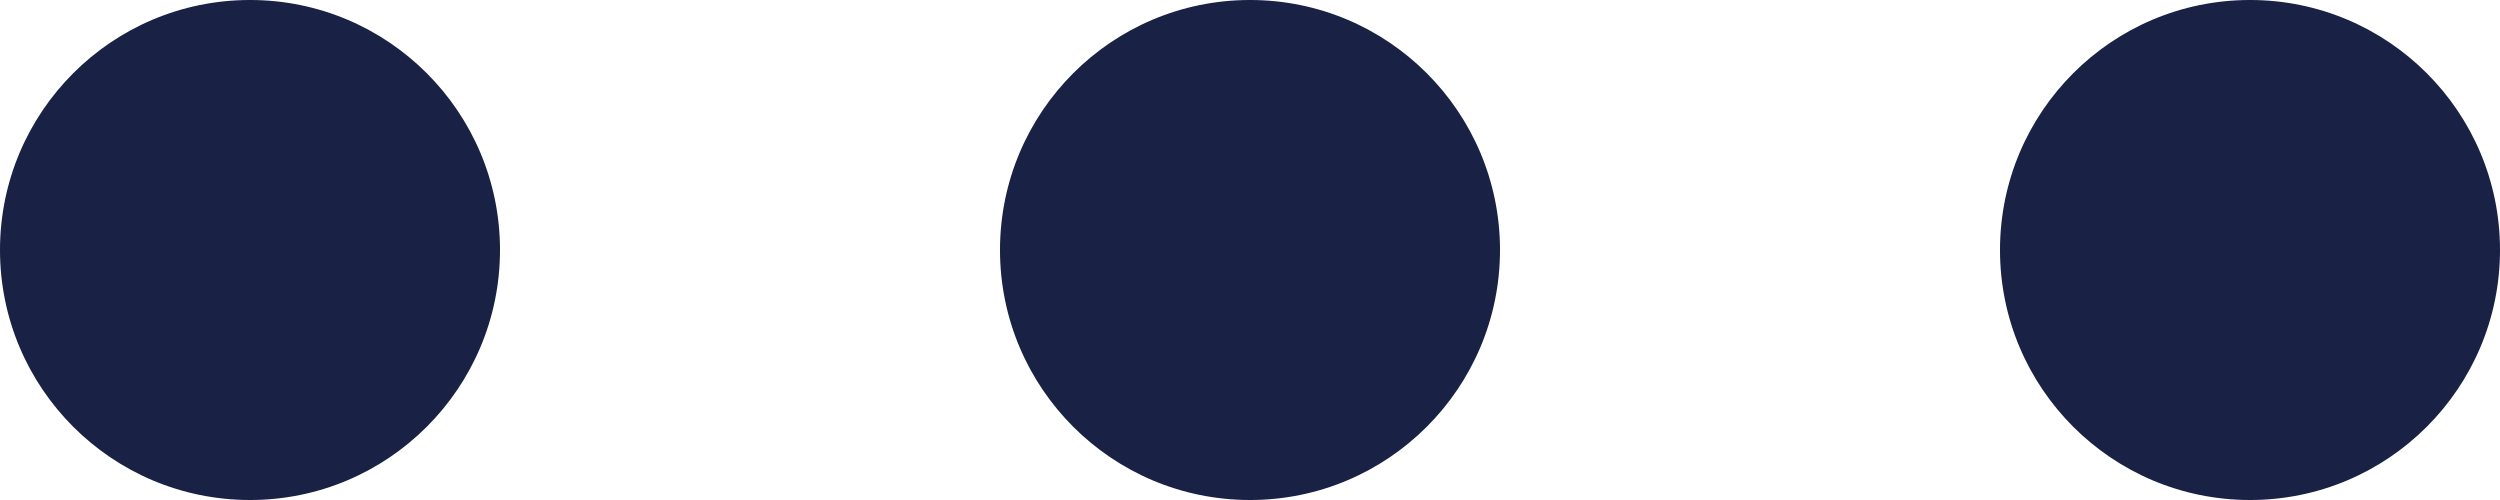
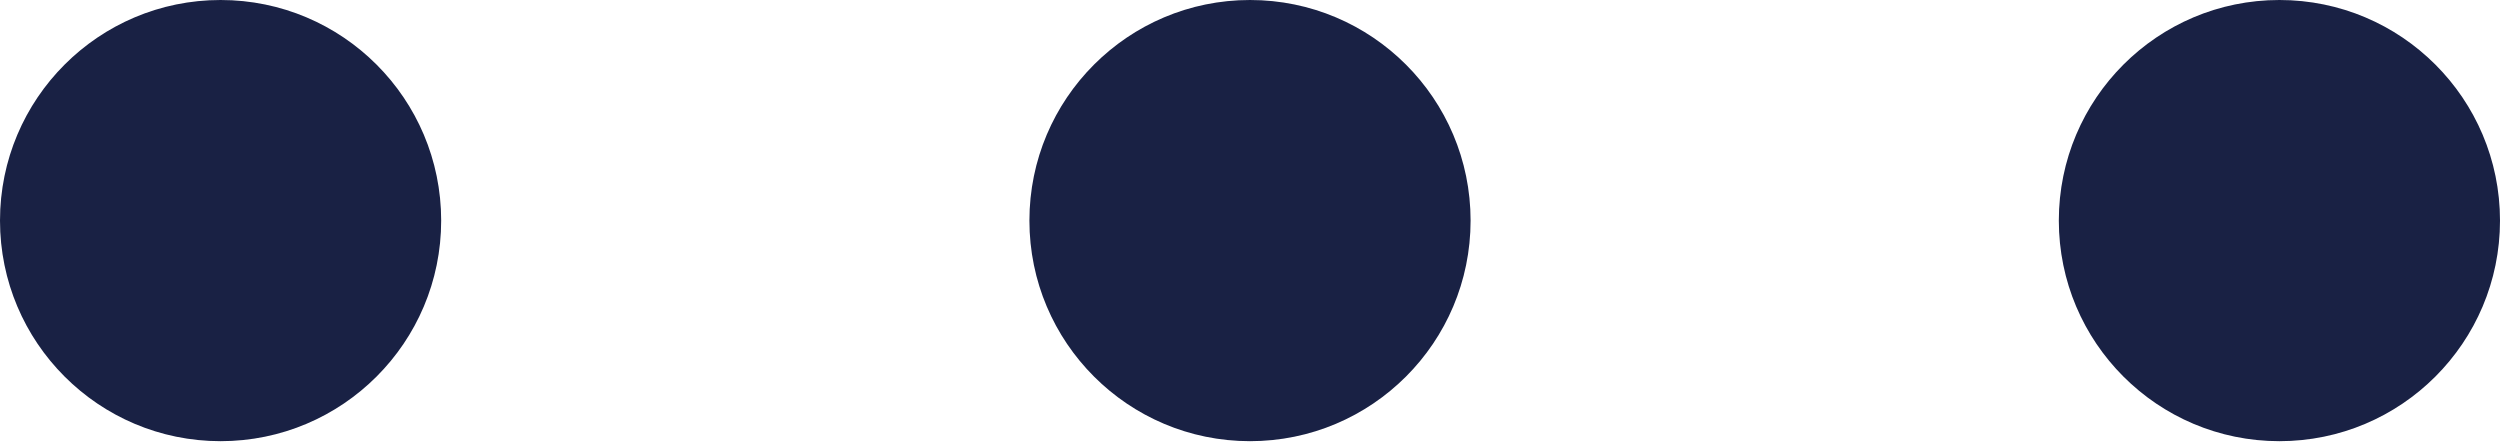
- <svg xmlns="http://www.w3.org/2000/svg" width="30" height="6" viewBox="0 0 30 6" fill="none">
-   <circle cx="3" cy="3" r="3" fill="#192144" />
-   <circle cx="15" cy="3" r="3" fill="#192144" />
-   <circle cx="27" cy="3" r="3" fill="#192144" />
+ <svg xmlns="http://www.w3.org/2000/svg" width="17" height="3" viewBox="0 0 17 3" fill="none">
+   <circle cx="1.5" cy="1.5" r="1.5" fill="#192144" />
+   <circle cx="8.5" cy="1.5" r="1.5" fill="#192144" />
+   <circle cx="15.5" cy="1.5" r="1.5" fill="#192144" />
</svg>
